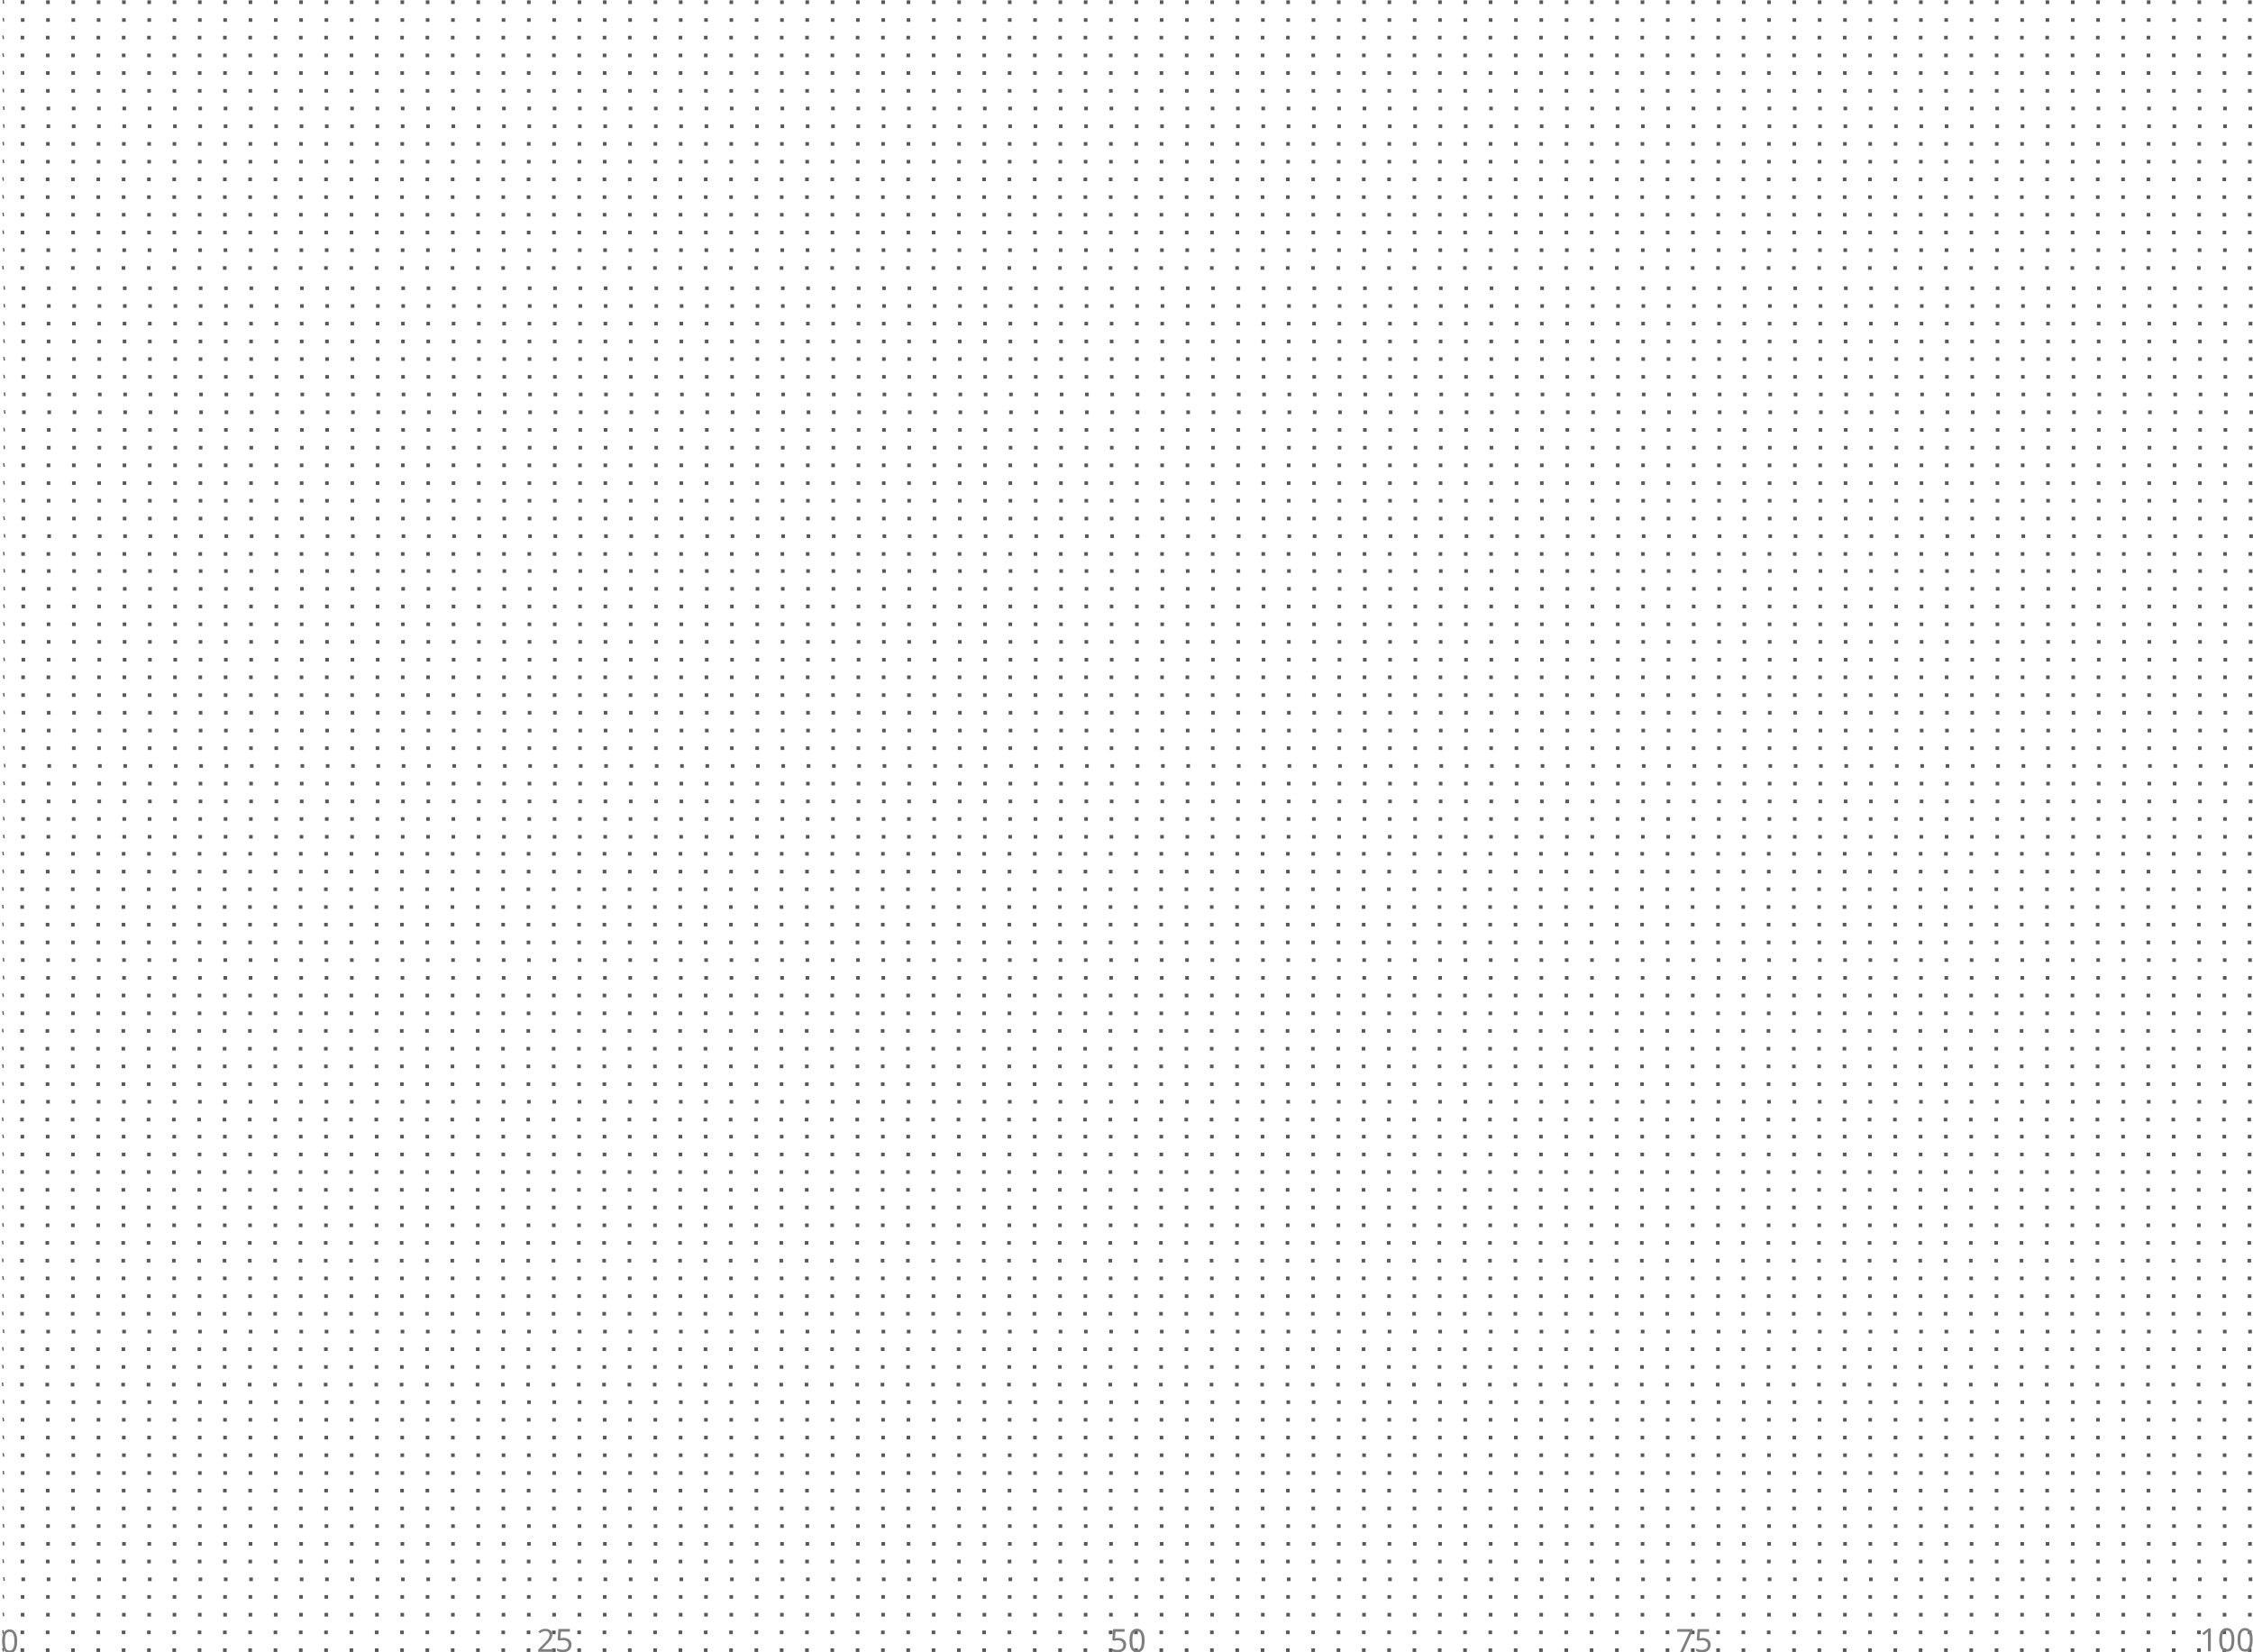
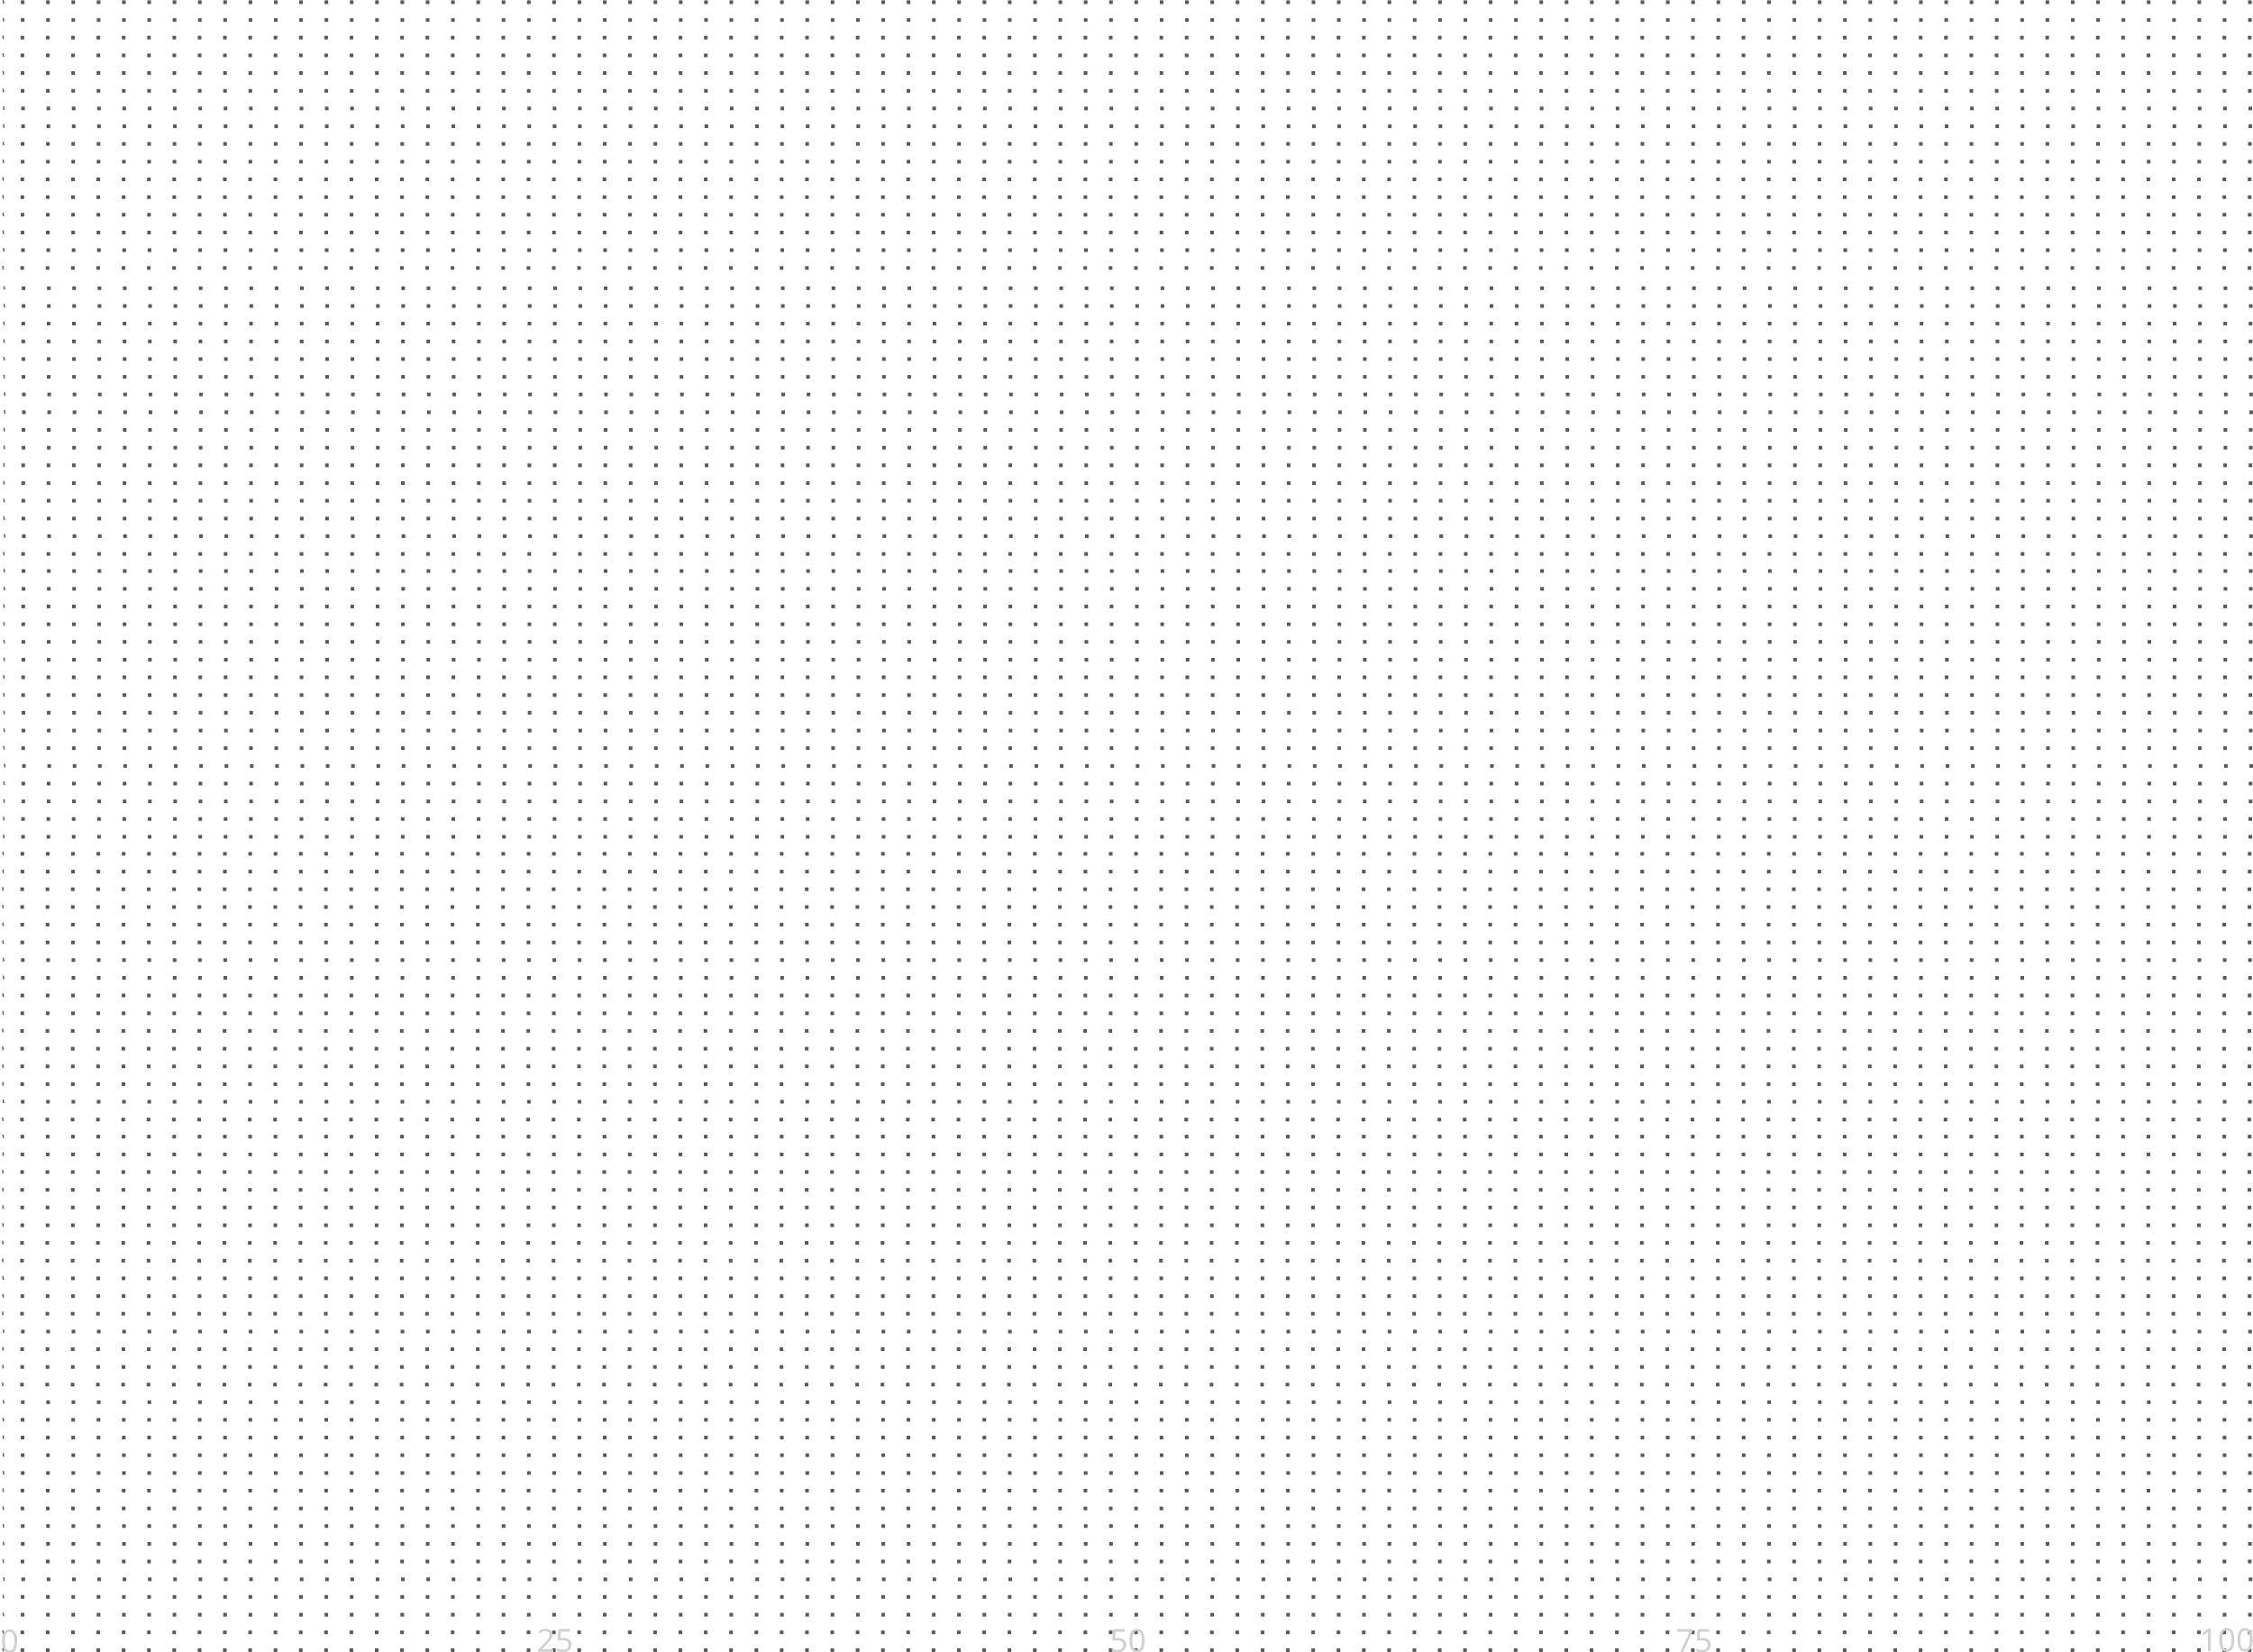
<svg xmlns="http://www.w3.org/2000/svg" width="186.313mm" height="136.6mm" viewBox="0 0 186.313 136.6" version="1.1" id="svg5435">
  <defs id="defs5429" />
  <g id="layer1" transform="translate(-33.16663,-52.9485)">
    <path style="fill:none;stroke:#585858;stroke-width:0.299;stroke-linecap:butt;stroke-linejoin:miter;stroke-miterlimit:4;stroke-dasharray:0.299, 1.794;stroke-dashoffset:0;stroke-opacity:1" d="M 219.444,76.78 H 33.317 l 0.256,-0.033" id="path5437-1" />
    <path style="fill:none;stroke:#585858;stroke-width:0.299;stroke-linecap:butt;stroke-linejoin:miter;stroke-miterlimit:4;stroke-dasharray:0.299, 1.794;stroke-dashoffset:0;stroke-opacity:1" d="M 219.446,78.252 H 33.319 l 0.256,-0.033" id="path5437-1-2" />
    <path style="fill:none;stroke:#585858;stroke-width:0.299;stroke-linecap:butt;stroke-linejoin:miter;stroke-miterlimit:4;stroke-dasharray:0.299, 1.794;stroke-dashoffset:0;stroke-opacity:1" d="M 219.424,79.709 H 33.296 l 0.256,-0.033" id="path5437-1-7" />
    <path style="fill:none;stroke:#585858;stroke-width:0.299;stroke-linecap:butt;stroke-linejoin:miter;stroke-miterlimit:4;stroke-dasharray:0.299, 1.794;stroke-dashoffset:0;stroke-opacity:1" d="M 219.426,81.181 H 33.299 l 0.256,-0.033" id="path5437-1-2-0" />
    <path style="fill:none;stroke:#585858;stroke-width:0.299;stroke-linecap:butt;stroke-linejoin:miter;stroke-miterlimit:4;stroke-dasharray:0.299, 1.794;stroke-dashoffset:0;stroke-opacity:1" d="M 219.433,82.639 H 33.306 l 0.256,-0.033" id="path5437-1-9" />
    <path style="fill:none;stroke:#585858;stroke-width:0.299;stroke-linecap:butt;stroke-linejoin:miter;stroke-miterlimit:4;stroke-dasharray:0.299, 1.794;stroke-dashoffset:0;stroke-opacity:1" d="M 219.435,84.111 H 33.308 l 0.256,-0.033" id="path5437-1-2-3" />
    <path style="fill:none;stroke:#585858;stroke-width:0.299;stroke-linecap:butt;stroke-linejoin:miter;stroke-miterlimit:4;stroke-dasharray:0.299, 1.794;stroke-dashoffset:0;stroke-opacity:1" d="M 219.475,85.567 H 33.347 l 0.256,-0.033" id="path5437-1-7-6" />
    <path style="fill:none;stroke:#585858;stroke-width:0.299;stroke-linecap:butt;stroke-linejoin:miter;stroke-miterlimit:4;stroke-dasharray:0.299, 1.794;stroke-dashoffset:0;stroke-opacity:1" d="M 219.477,87.039 H 33.35 l 0.256,-0.033" id="path5437-1-2-0-0" />
    <path style="fill:none;stroke:#585858;stroke-width:0.299;stroke-linecap:butt;stroke-linejoin:miter;stroke-miterlimit:4;stroke-dasharray:0.299, 1.794;stroke-dashoffset:0;stroke-opacity:1" d="M 219.439,88.497 H 33.311 l 0.256,-0.033" id="path5437-1-6" />
    <path style="fill:none;stroke:#585858;stroke-width:0.299;stroke-linecap:butt;stroke-linejoin:miter;stroke-miterlimit:4;stroke-dasharray:0.299, 1.794;stroke-dashoffset:0;stroke-opacity:1" d="M 219.441,89.969 H 33.314 l 0.256,-0.033" id="path5437-1-2-2" />
    <path style="fill:none;stroke:#585858;stroke-width:0.299;stroke-linecap:butt;stroke-linejoin:miter;stroke-miterlimit:4;stroke-dasharray:0.299, 1.794;stroke-dashoffset:0;stroke-opacity:1" d="M 219.419,91.426 H 33.291 l 0.256,-0.033" id="path5437-1-7-61" />
    <path style="fill:none;stroke:#585858;stroke-width:0.299;stroke-linecap:butt;stroke-linejoin:miter;stroke-miterlimit:4;stroke-dasharray:0.299, 1.794;stroke-dashoffset:0;stroke-opacity:1" d="M 219.421,92.898 H 33.293 l 0.256,-0.033" id="path5437-1-2-0-8" />
    <path style="fill:none;stroke:#585858;stroke-width:0.299;stroke-linecap:butt;stroke-linejoin:miter;stroke-miterlimit:4;stroke-dasharray:0.299, 1.794;stroke-dashoffset:0;stroke-opacity:1" d="M 219.428,94.356 H 33.301 l 0.256,-0.033" id="path5437-1-9-7" />
    <path style="fill:none;stroke:#585858;stroke-width:0.299;stroke-linecap:butt;stroke-linejoin:miter;stroke-miterlimit:4;stroke-dasharray:0.299, 1.794;stroke-dashoffset:0;stroke-opacity:1" d="M 219.43,95.828 H 33.303 l 0.256,-0.033" id="path5437-1-2-3-9" />
    <path style="fill:none;stroke:#585858;stroke-width:0.299;stroke-linecap:butt;stroke-linejoin:miter;stroke-miterlimit:4;stroke-dasharray:0.299, 1.794;stroke-dashoffset:0;stroke-opacity:1" d="M 219.47,97.284 H 33.342 l 0.256,-0.033" id="path5437-1-7-6-2" />
    <path style="fill:none;stroke:#585858;stroke-width:0.299;stroke-linecap:butt;stroke-linejoin:miter;stroke-miterlimit:4;stroke-dasharray:0.299, 1.794;stroke-dashoffset:0;stroke-opacity:1" d="M 219.41,98.756 H 33.283 l 0.256,-0.033" id="path5437-1-2-0-0-0" />
    <path style="fill:none;stroke:#585858;stroke-width:0.299;stroke-linecap:butt;stroke-linejoin:miter;stroke-miterlimit:4;stroke-dasharray:0.299, 1.794;stroke-dashoffset:0;stroke-opacity:1" d="M 219.441,100.168 H 33.314 l 0.256,-0.033" id="path5437-1-23" />
    <path style="fill:none;stroke:#585858;stroke-width:0.299;stroke-linecap:butt;stroke-linejoin:miter;stroke-miterlimit:4;stroke-dasharray:0.299, 1.794;stroke-dashoffset:0;stroke-opacity:1" d="M 219.443,101.639 H 33.316 l 0.256,-0.033" id="path5437-1-2-7" />
    <path style="fill:none;stroke:#585858;stroke-width:0.299;stroke-linecap:butt;stroke-linejoin:miter;stroke-miterlimit:4;stroke-dasharray:0.299, 1.794;stroke-dashoffset:0;stroke-opacity:1" d="M 219.421,103.096 H 33.294 l 0.256,-0.033" id="path5437-1-7-5" />
    <path style="fill:none;stroke:#585858;stroke-width:0.299;stroke-linecap:butt;stroke-linejoin:miter;stroke-miterlimit:4;stroke-dasharray:0.299, 1.794;stroke-dashoffset:0;stroke-opacity:1" d="M 219.423,104.568 H 33.296 l 0.256,-0.033" id="path5437-1-2-0-9" />
    <path style="fill:none;stroke:#585858;stroke-width:0.299;stroke-linecap:butt;stroke-linejoin:miter;stroke-miterlimit:4;stroke-dasharray:0.299, 1.794;stroke-dashoffset:0;stroke-opacity:1" d="M 219.431,106.026 H 33.304 l 0.256,-0.033" id="path5437-1-9-2" />
    <path style="fill:none;stroke:#585858;stroke-width:0.299;stroke-linecap:butt;stroke-linejoin:miter;stroke-miterlimit:4;stroke-dasharray:0.299, 1.794;stroke-dashoffset:0;stroke-opacity:1" d="M 219.433,107.498 H 33.306 l 0.256,-0.033" id="path5437-1-2-3-2" />
    <path style="fill:none;stroke:#585858;stroke-width:0.299;stroke-linecap:butt;stroke-linejoin:miter;stroke-miterlimit:4;stroke-dasharray:0.299, 1.794;stroke-dashoffset:0;stroke-opacity:1" d="M 219.411,108.954 H 33.283 l 0.256,-0.033" id="path5437-1-7-6-8" />
    <path style="fill:none;stroke:#585858;stroke-width:0.299;stroke-linecap:butt;stroke-linejoin:miter;stroke-miterlimit:4;stroke-dasharray:0.299, 1.794;stroke-dashoffset:0;stroke-opacity:1" d="M 219.413,110.426 H 33.285 l 0.256,-0.033" id="path5437-1-2-0-0-9" />
    <path style="fill:none;stroke:#585858;stroke-width:0.299;stroke-linecap:butt;stroke-linejoin:miter;stroke-miterlimit:4;stroke-dasharray:0.299, 1.794;stroke-dashoffset:0;stroke-opacity:1" d="M 219.436,111.885 H 33.309 l 0.256,-0.033" id="path5437-1-6-7" />
    <path style="fill:none;stroke:#585858;stroke-width:0.299;stroke-linecap:butt;stroke-linejoin:miter;stroke-miterlimit:4;stroke-dasharray:0.299, 1.794;stroke-dashoffset:0;stroke-opacity:1" d="M 219.438,113.357 H 33.311 l 0.256,-0.033" id="path5437-1-2-2-3" />
    <path style="fill:none;stroke:#585858;stroke-width:0.299;stroke-linecap:butt;stroke-linejoin:miter;stroke-miterlimit:4;stroke-dasharray:0.299, 1.794;stroke-dashoffset:0;stroke-opacity:1" d="M 219.416,114.813 H 33.289 l 0.256,-0.033" id="path5437-1-7-61-6" />
    <path style="fill:none;stroke:#585858;stroke-width:0.299;stroke-linecap:butt;stroke-linejoin:miter;stroke-miterlimit:4;stroke-dasharray:0.299, 1.794;stroke-dashoffset:0;stroke-opacity:1" d="M 219.48,116.285 H 33.352 l 0.256,-0.033" id="path5437-1-2-0-8-1" />
    <path style="fill:none;stroke:#585858;stroke-width:0.299;stroke-linecap:butt;stroke-linejoin:miter;stroke-miterlimit:4;stroke-dasharray:0.299, 1.794;stroke-dashoffset:0;stroke-opacity:1" d="M 219.426,117.743 H 33.298 l 0.256,-0.033" id="path5437-1-9-7-2" />
    <path style="fill:none;stroke:#585858;stroke-width:0.299;stroke-linecap:butt;stroke-linejoin:miter;stroke-miterlimit:4;stroke-dasharray:0.299, 1.794;stroke-dashoffset:0;stroke-opacity:1" d="M 219.428,119.215 H 33.301 l 0.256,-0.033" id="path5437-1-2-3-9-9" />
    <path style="fill:none;stroke:#585858;stroke-width:0.299;stroke-linecap:butt;stroke-linejoin:miter;stroke-miterlimit:4;stroke-dasharray:0.299, 1.794;stroke-dashoffset:0;stroke-opacity:1" d="M 219.406,120.671 H 33.278 l 0.256,-0.033" id="path5437-1-7-6-2-3" />
    <path style="fill:none;stroke:#585858;stroke-width:0.299;stroke-linecap:butt;stroke-linejoin:miter;stroke-miterlimit:4;stroke-dasharray:0.299, 1.794;stroke-dashoffset:0;stroke-opacity:1" d="M 219.408,122.143 H 33.28 l 0.256,-0.033" id="path5437-1-2-0-0-0-1" />
    <path style="fill:none;stroke:#585858;stroke-width:0.299;stroke-linecap:butt;stroke-linejoin:miter;stroke-miterlimit:4;stroke-dasharray:0.299, 1.794;stroke-dashoffset:0;stroke-opacity:1" d="M 219.352,123.55 H 33.225 l 0.256,-0.033" id="path5437-1-4" />
    <path style="fill:none;stroke:#585858;stroke-width:0.299;stroke-linecap:butt;stroke-linejoin:miter;stroke-miterlimit:4;stroke-dasharray:0.299, 1.794;stroke-dashoffset:0;stroke-opacity:1" d="M 219.354,125.022 H 33.227 l 0.256,-0.033" id="path5437-1-2-78" />
    <path style="fill:none;stroke:#585858;stroke-width:0.299;stroke-linecap:butt;stroke-linejoin:miter;stroke-miterlimit:4;stroke-dasharray:0.299, 1.794;stroke-dashoffset:0;stroke-opacity:1" d="M 219.332,126.479 H 33.204 l 0.256,-0.033" id="path5437-1-7-4" />
    <path style="fill:none;stroke:#585858;stroke-width:0.299;stroke-linecap:butt;stroke-linejoin:miter;stroke-miterlimit:4;stroke-dasharray:0.299, 1.794;stroke-dashoffset:0;stroke-opacity:1" d="M 219.334,127.951 H 33.206 l 0.256,-0.033" id="path5437-1-2-0-5" />
    <path style="fill:none;stroke:#585858;stroke-width:0.299;stroke-linecap:butt;stroke-linejoin:miter;stroke-miterlimit:4;stroke-dasharray:0.299, 1.794;stroke-dashoffset:0;stroke-opacity:1" d="M 219.341,129.408 H 33.214 l 0.256,-0.033" id="path5437-1-9-0" />
    <path style="fill:none;stroke:#585858;stroke-width:0.299;stroke-linecap:butt;stroke-linejoin:miter;stroke-miterlimit:4;stroke-dasharray:0.299, 1.794;stroke-dashoffset:0;stroke-opacity:1" d="M 219.343,130.88 H 33.216 l 0.256,-0.033" id="path5437-1-2-3-3" />
    <path style="fill:none;stroke:#585858;stroke-width:0.299;stroke-linecap:butt;stroke-linejoin:miter;stroke-miterlimit:4;stroke-dasharray:0.299, 1.794;stroke-dashoffset:0;stroke-opacity:1" d="M 219.383,132.337 H 33.255 l 0.256,-0.033" id="path5437-1-7-6-6" />
    <path style="fill:none;stroke:#585858;stroke-width:0.299;stroke-linecap:butt;stroke-linejoin:miter;stroke-miterlimit:4;stroke-dasharray:0.299, 1.794;stroke-dashoffset:0;stroke-opacity:1" d="M 219.385,133.809 H 33.258 l 0.256,-0.033" id="path5437-1-2-0-0-1" />
    <path style="fill:none;stroke:#585858;stroke-width:0.299;stroke-linecap:butt;stroke-linejoin:miter;stroke-miterlimit:4;stroke-dasharray:0.299, 1.794;stroke-dashoffset:0;stroke-opacity:1" d="M 219.346,135.267 H 33.219 l 0.256,-0.033" id="path5437-1-6-0" />
    <path style="fill:none;stroke:#585858;stroke-width:0.299;stroke-linecap:butt;stroke-linejoin:miter;stroke-miterlimit:4;stroke-dasharray:0.299, 1.794;stroke-dashoffset:0;stroke-opacity:1" d="M 219.349,136.739 H 33.222 l 0.256,-0.033" id="path5437-1-2-2-6" />
    <path style="fill:none;stroke:#585858;stroke-width:0.299;stroke-linecap:butt;stroke-linejoin:miter;stroke-miterlimit:4;stroke-dasharray:0.299, 1.794;stroke-dashoffset:0;stroke-opacity:1" d="M 219.327,138.196 H 33.199 l 0.256,-0.033" id="path5437-1-7-61-3" />
    <path style="fill:none;stroke:#585858;stroke-width:0.299;stroke-linecap:butt;stroke-linejoin:miter;stroke-miterlimit:4;stroke-dasharray:0.299, 1.794;stroke-dashoffset:0;stroke-opacity:1" d="M 219.329,139.668 H 33.201 l 0.256,-0.033" id="path5437-1-2-0-8-2" />
    <path style="fill:none;stroke:#585858;stroke-width:0.299;stroke-linecap:butt;stroke-linejoin:miter;stroke-miterlimit:4;stroke-dasharray:0.299, 1.794;stroke-dashoffset:0;stroke-opacity:1" d="M 219.336,141.125 H 33.209 l 0.256,-0.033" id="path5437-1-9-7-0" />
    <path style="fill:none;stroke:#585858;stroke-width:0.299;stroke-linecap:butt;stroke-linejoin:miter;stroke-miterlimit:4;stroke-dasharray:0.299, 1.794;stroke-dashoffset:0;stroke-opacity:1" d="M 219.338,142.597 H 33.211 l 0.256,-0.033" id="path5437-1-2-3-9-6" />
    <path style="fill:none;stroke:#585858;stroke-width:0.299;stroke-linecap:butt;stroke-linejoin:miter;stroke-miterlimit:4;stroke-dasharray:0.299, 1.794;stroke-dashoffset:0;stroke-opacity:1" d="M 219.378,144.054 H 33.25 l 0.256,-0.033" id="path5437-1-7-6-2-1" />
    <path style="fill:none;stroke:#585858;stroke-width:0.299;stroke-linecap:butt;stroke-linejoin:miter;stroke-miterlimit:4;stroke-dasharray:0.299, 1.794;stroke-dashoffset:0;stroke-opacity:1" d="M 219.318,145.526 H 33.191 l 0.256,-0.033" id="path5437-1-2-0-0-0-5" />
    <path style="fill:none;stroke:#585858;stroke-width:0.299;stroke-linecap:butt;stroke-linejoin:miter;stroke-miterlimit:4;stroke-dasharray:0.299, 1.794;stroke-dashoffset:0;stroke-opacity:1" d="M 219.349,146.937 H 33.222 l 0.256,-0.033" id="path5437-1-23-5" />
    <path style="fill:none;stroke:#585858;stroke-width:0.299;stroke-linecap:butt;stroke-linejoin:miter;stroke-miterlimit:4;stroke-dasharray:0.299, 1.794;stroke-dashoffset:0;stroke-opacity:1" d="M 219.351,148.409 H 33.224 l 0.256,-0.033" id="path5437-1-2-7-4" />
    <path style="fill:none;stroke:#585858;stroke-width:0.299;stroke-linecap:butt;stroke-linejoin:miter;stroke-miterlimit:4;stroke-dasharray:0.299, 1.794;stroke-dashoffset:0;stroke-opacity:1" d="M 219.329,149.866 H 33.202 l 0.256,-0.033" id="path5437-1-7-5-7" />
    <path style="fill:none;stroke:#585858;stroke-width:0.299;stroke-linecap:butt;stroke-linejoin:miter;stroke-miterlimit:4;stroke-dasharray:0.299, 1.794;stroke-dashoffset:0;stroke-opacity:1" d="M 219.331,151.338 H 33.204 l 0.256,-0.033" id="path5437-1-2-0-9-6" />
    <path style="fill:none;stroke:#585858;stroke-width:0.299;stroke-linecap:butt;stroke-linejoin:miter;stroke-miterlimit:4;stroke-dasharray:0.299, 1.794;stroke-dashoffset:0;stroke-opacity:1" d="M 219.339,152.795 H 33.212 l 0.256,-0.033" id="path5437-1-9-2-5" />
    <path style="fill:none;stroke:#585858;stroke-width:0.299;stroke-linecap:butt;stroke-linejoin:miter;stroke-miterlimit:4;stroke-dasharray:0.299, 1.794;stroke-dashoffset:0;stroke-opacity:1" d="M 219.341,154.267 H 33.214 l 0.256,-0.033" id="path5437-1-2-3-2-6" />
    <path style="fill:none;stroke:#585858;stroke-width:0.299;stroke-linecap:butt;stroke-linejoin:miter;stroke-miterlimit:4;stroke-dasharray:0.299, 1.794;stroke-dashoffset:0;stroke-opacity:1" d="M 219.319,155.724 H 33.191 l 0.256,-0.033" id="path5437-1-7-6-8-9" />
    <path style="fill:none;stroke:#585858;stroke-width:0.299;stroke-linecap:butt;stroke-linejoin:miter;stroke-miterlimit:4;stroke-dasharray:0.299, 1.794;stroke-dashoffset:0;stroke-opacity:1" d="M 219.321,157.196 H 33.193 l 0.256,-0.033" id="path5437-1-2-0-0-9-3" />
    <path style="fill:none;stroke:#585858;stroke-width:0.299;stroke-linecap:butt;stroke-linejoin:miter;stroke-miterlimit:4;stroke-dasharray:0.299, 1.794;stroke-dashoffset:0;stroke-opacity:1" d="M 219.344,158.654 H 33.217 l 0.256,-0.033" id="path5437-1-6-7-7" />
    <path style="fill:none;stroke:#585858;stroke-width:0.299;stroke-linecap:butt;stroke-linejoin:miter;stroke-miterlimit:4;stroke-dasharray:0.299, 1.794;stroke-dashoffset:0;stroke-opacity:1" d="M 219.346,160.126 H 33.219 l 0.256,-0.033" id="path5437-1-2-2-3-4" />
    <path style="fill:none;stroke:#585858;stroke-width:0.299;stroke-linecap:butt;stroke-linejoin:miter;stroke-miterlimit:4;stroke-dasharray:0.299, 1.794;stroke-dashoffset:0;stroke-opacity:1" d="M 219.324,161.583 H 33.196 l 0.256,-0.033" id="path5437-1-7-61-6-5" />
    <path style="fill:none;stroke:#585858;stroke-width:0.299;stroke-linecap:butt;stroke-linejoin:miter;stroke-miterlimit:4;stroke-dasharray:0.299, 1.794;stroke-dashoffset:0;stroke-opacity:1" d="M 219.388,163.055 H 33.26 l 0.256,-0.033" id="path5437-1-2-0-8-1-2" />
    <path style="fill:none;stroke:#585858;stroke-width:0.299;stroke-linecap:butt;stroke-linejoin:miter;stroke-miterlimit:4;stroke-dasharray:0.299, 1.794;stroke-dashoffset:0;stroke-opacity:1" d="M 219.333,164.513 H 33.206 l 0.256,-0.033" id="path5437-1-9-7-2-5" />
    <path style="fill:none;stroke:#585858;stroke-width:0.299;stroke-linecap:butt;stroke-linejoin:miter;stroke-miterlimit:4;stroke-dasharray:0.299, 1.794;stroke-dashoffset:0;stroke-opacity:1" d="M 219.336,165.984 H 33.208 l 0.256,-0.033" id="path5437-1-2-3-9-9-4" />
    <path style="fill:none;stroke:#585858;stroke-width:0.299;stroke-linecap:butt;stroke-linejoin:miter;stroke-miterlimit:4;stroke-dasharray:0.299, 1.794;stroke-dashoffset:0;stroke-opacity:1" d="M 219.314,167.441 H 33.186 l 0.256,-0.033" id="path5437-1-7-6-2-3-7" />
    <path style="fill:none;stroke:#585858;stroke-width:0.299;stroke-linecap:butt;stroke-linejoin:miter;stroke-miterlimit:4;stroke-dasharray:0.299, 1.794;stroke-dashoffset:0;stroke-opacity:1" d="M 219.386,168.895 H 33.258 l 0.256,-0.033" id="path5437-1-2-7-4-8" />
    <path style="fill:none;stroke:#585858;stroke-width:0.299;stroke-linecap:butt;stroke-linejoin:miter;stroke-miterlimit:4;stroke-dasharray:0.299, 1.794;stroke-dashoffset:0;stroke-opacity:1" d="M 219.364,170.352 H 33.236 l 0.256,-0.033" id="path5437-1-7-5-7-8" />
    <path style="fill:none;stroke:#585858;stroke-width:0.299;stroke-linecap:butt;stroke-linejoin:miter;stroke-miterlimit:4;stroke-dasharray:0.299, 1.794;stroke-dashoffset:0;stroke-opacity:1" d="M 219.366,171.824 H 33.238 l 0.256,-0.033" id="path5437-1-2-0-9-6-4" />
    <path style="fill:none;stroke:#585858;stroke-width:0.299;stroke-linecap:butt;stroke-linejoin:miter;stroke-miterlimit:4;stroke-dasharray:0.299, 1.794;stroke-dashoffset:0;stroke-opacity:1" d="M 219.373,173.282 H 33.246 l 0.256,-0.033" id="path5437-1-9-2-5-3" />
    <path style="fill:none;stroke:#585858;stroke-width:0.299;stroke-linecap:butt;stroke-linejoin:miter;stroke-miterlimit:4;stroke-dasharray:0.299, 1.794;stroke-dashoffset:0;stroke-opacity:1" d="M 219.375,174.753 H 33.248 l 0.256,-0.033" id="path5437-1-2-3-2-6-1" />
    <path style="fill:none;stroke:#585858;stroke-width:0.299;stroke-linecap:butt;stroke-linejoin:miter;stroke-miterlimit:4;stroke-dasharray:0.299, 1.794;stroke-dashoffset:0;stroke-opacity:1" d="M 219.353,176.21 H 33.226 l 0.256,-0.033" id="path5437-1-7-6-8-9-4" />
    <path style="fill:none;stroke:#585858;stroke-width:0.299;stroke-linecap:butt;stroke-linejoin:miter;stroke-miterlimit:4;stroke-dasharray:0.299, 1.794;stroke-dashoffset:0;stroke-opacity:1" d="M 219.355,177.682 H 33.228 l 0.256,-0.033" id="path5437-1-2-0-0-9-3-9" />
    <path style="fill:none;stroke:#585858;stroke-width:0.299;stroke-linecap:butt;stroke-linejoin:miter;stroke-miterlimit:4;stroke-dasharray:0.299, 1.794;stroke-dashoffset:0;stroke-opacity:1" d="M 219.378,179.14 H 33.251 l 0.256,-0.033" id="path5437-1-6-7-7-2" />
    <path style="fill:none;stroke:#585858;stroke-width:0.299;stroke-linecap:butt;stroke-linejoin:miter;stroke-miterlimit:4;stroke-dasharray:0.299, 1.794;stroke-dashoffset:0;stroke-opacity:1" d="M 219.38,180.612 H 33.253 l 0.256,-0.033" id="path5437-1-2-2-3-4-0" />
    <path style="fill:none;stroke:#585858;stroke-width:0.299;stroke-linecap:butt;stroke-linejoin:miter;stroke-miterlimit:4;stroke-dasharray:0.299, 1.794;stroke-dashoffset:0;stroke-opacity:1" d="M 219.358,182.069 H 33.231 l 0.256,-0.033" id="path5437-1-7-61-6-5-6" />
    <path style="fill:none;stroke:#585858;stroke-width:0.299;stroke-linecap:butt;stroke-linejoin:miter;stroke-miterlimit:4;stroke-dasharray:0.299, 1.794;stroke-dashoffset:0;stroke-opacity:1" d="M 219.422,183.541 H 33.294 l 0.256,-0.033" id="path5437-1-2-0-8-1-2-8" />
    <path style="fill:none;stroke:#585858;stroke-width:0.299;stroke-linecap:butt;stroke-linejoin:miter;stroke-miterlimit:4;stroke-dasharray:0.299, 1.794;stroke-dashoffset:0;stroke-opacity:1" d="M 219.368,184.999 H 33.241 l 0.256,-0.033" id="path5437-1-9-7-2-5-9" />
    <path style="fill:none;stroke:#585858;stroke-width:0.299;stroke-linecap:butt;stroke-linejoin:miter;stroke-miterlimit:4;stroke-dasharray:0.299, 1.794;stroke-dashoffset:0;stroke-opacity:1" d="M 219.37,186.471 H 33.243 l 0.256,-0.033" id="path5437-1-2-3-9-9-4-2" />
    <path style="fill:none;stroke:#585858;stroke-width:0.299;stroke-linecap:butt;stroke-linejoin:miter;stroke-miterlimit:4;stroke-dasharray:0.299, 1.794;stroke-dashoffset:0;stroke-opacity:1" d="M 219.348,187.927 H 33.22 l 0.256,-0.033" id="path5437-1-7-6-2-3-7-6" />
    <path style="fill:none;stroke:#585858;stroke-width:0.299;stroke-linecap:butt;stroke-linejoin:miter;stroke-miterlimit:4;stroke-dasharray:0.299, 1.794;stroke-dashoffset:0;stroke-opacity:1" d="M 219.35,189.399 H 33.222 l 0.256,-0.033" id="path5437-1-2-0-0-0-1-4-6" />
-     <text xml:space="preserve" style="font-style:normal;font-weight:normal;font-size:2.646px;line-height:1.25;font-family:sans-serif;letter-spacing:0px;word-spacing:0px;fill:#7e7e7e;fill-opacity:1;stroke:none;stroke-width:0.265" x="33.213" y="189.606" id="text6464">
-       <tspan id="tspan6462" x="33.213" y="189.606" style="font-size:2.646px;fill:#7e7e7e;fill-opacity:1;stroke-width:0.265">0</tspan>
+     <text xml:space="preserve" style="font-style:normal;font-weight:normal;font-size:2.646px;line-height:1.25;font-family:sans-serif;letter-spacing:0px;word-spacing:0px;fill:#cfd0cf;fill-opacity:1;stroke:none;stroke-width:0.265;" x="33.213" y="189.606" id="text6464">
+       <tspan id="tspan6462" x="33.213" y="189.606" style="font-size:2.646px;fill:#cfd0cf;fill-opacity:1;stroke-width:0.265;">0</tspan>
    </text>
-     <text xml:space="preserve" style="font-style:normal;font-weight:normal;font-size:2.646px;line-height:1.25;font-family:sans-serif;letter-spacing:0px;word-spacing:0px;fill:#7e7e7e;fill-opacity:1;stroke:none;stroke-width:0.265" x="77.545" y="189.54" id="text6464-0">
-       <tspan id="tspan6462-4" x="77.545" y="189.54" style="font-size:2.646px;fill:#7e7e7e;fill-opacity:1;stroke-width:0.265">25</tspan>
+     <text xml:space="preserve" style="font-style:normal;font-weight:normal;font-size:2.646px;line-height:1.25;font-family:sans-serif;letter-spacing:0px;word-spacing:0px;fill:#cfd0cf;fill-opacity:1;stroke:none;stroke-width:0.265;" x="77.545" y="189.54" id="text6464-0">
+       <tspan id="tspan6462-4" x="77.545" y="189.54" style="font-size:2.646px;fill:#cfd0cf;fill-opacity:1;stroke-width:0.265;">25</tspan>
    </text>
-     <text xml:space="preserve" style="font-style:normal;font-weight:normal;font-size:2.646px;line-height:1.25;font-family:sans-serif;letter-spacing:0px;word-spacing:0px;fill:#7e7e7e;fill-opacity:1;stroke:none;stroke-width:0.265" x="124.932" y="189.553" id="text6464-0-8">
-       <tspan id="tspan6462-4-7" x="124.932" y="189.553" style="font-size:2.646px;fill:#7e7e7e;fill-opacity:1;stroke-width:0.265">50</tspan>
+     <text xml:space="preserve" style="font-style:normal;font-weight:normal;font-size:2.646px;line-height:1.25;font-family:sans-serif;letter-spacing:0px;word-spacing:0px;fill:#cfd0cf;fill-opacity:1;stroke:none;stroke-width:0.265;" x="124.932" y="189.553" id="text6464-0-8">
+       <tspan id="tspan6462-4-7" x="124.932" y="189.553" style="font-size:2.646px;fill:#cfd0cf;fill-opacity:1;stroke-width:0.265;">50</tspan>
    </text>
-     <text xml:space="preserve" style="font-style:normal;font-weight:normal;font-size:2.646px;line-height:1.25;font-family:sans-serif;letter-spacing:0px;word-spacing:0px;fill:#7e7e7e;fill-opacity:1;stroke:none;stroke-width:0.265" x="171.755" y="189.553" id="text6464-0-8-1">
-       <tspan id="tspan6462-4-7-7" x="171.755" y="189.553" style="font-size:2.646px;fill:#7e7e7e;fill-opacity:1;stroke-width:0.265">75</tspan>
+     <text xml:space="preserve" style="font-style:normal;font-weight:normal;font-size:2.646px;line-height:1.25;font-family:sans-serif;letter-spacing:0px;word-spacing:0px;fill:#cfd0cf;fill-opacity:1;stroke:none;stroke-width:0.265;" x="171.755" y="189.553" id="text6464-0-8-1">
+       <tspan id="tspan6462-4-7-7" x="171.755" y="189.553" style="font-size:2.646px;fill:#cfd0cf;fill-opacity:1;stroke-width:0.265;">75</tspan>
    </text>
-     <text xml:space="preserve" style="font-style:normal;font-weight:normal;font-size:2.646px;line-height:1.25;font-family:sans-serif;letter-spacing:0px;word-spacing:0px;fill:#7e7e7e;fill-opacity:1;stroke:none;stroke-width:0.265" x="215.051" y="189.494" id="text6464-0-8-1-2">
-       <tspan id="tspan6462-4-7-7-7" x="215.051" y="189.494" style="font-size:2.646px;fill:#7e7e7e;fill-opacity:1;stroke-width:0.265">100</tspan>
+     <text xml:space="preserve" style="font-style:normal;font-weight:normal;font-size:2.646px;line-height:1.25;font-family:sans-serif;letter-spacing:0px;word-spacing:0px;fill:#cfd0cf;fill-opacity:1;stroke:none;stroke-width:0.265;" x="215.051" y="189.494" id="text6464-0-8-1-2">
+       <tspan id="tspan6462-4-7-7-7" x="215.051" y="189.494" style="font-size:2.646px;fill:#cfd0cf;fill-opacity:1;stroke-width:0.265;">100</tspan>
    </text>
    <path style="fill:none;stroke:#585858;stroke-width:0.299;stroke-linecap:butt;stroke-linejoin:miter;stroke-miterlimit:4;stroke-dasharray:0.299, 1.794;stroke-dashoffset:0;stroke-opacity:1" d="M 219.373,53.13 H 33.246 l 0.256,-0.033" id="path5437-1-3" />
    <path style="fill:none;stroke:#585858;stroke-width:0.299;stroke-linecap:butt;stroke-linejoin:miter;stroke-miterlimit:4;stroke-dasharray:0.299, 1.794;stroke-dashoffset:0;stroke-opacity:1" d="M 219.375,54.602 H 33.248 l 0.256,-0.033" id="path5437-1-2-6" />
    <path style="fill:none;stroke:#585858;stroke-width:0.299;stroke-linecap:butt;stroke-linejoin:miter;stroke-miterlimit:4;stroke-dasharray:0.299, 1.794;stroke-dashoffset:0;stroke-opacity:1" d="M 219.354,56.059 H 33.226 l 0.256,-0.033" id="path5437-1-7-7" />
    <path style="fill:none;stroke:#585858;stroke-width:0.299;stroke-linecap:butt;stroke-linejoin:miter;stroke-miterlimit:4;stroke-dasharray:0.299, 1.794;stroke-dashoffset:0;stroke-opacity:1" d="M 219.356,57.531 H 33.228 l 0.256,-0.033" id="path5437-1-2-0-53" />
    <path style="fill:none;stroke:#585858;stroke-width:0.299;stroke-linecap:butt;stroke-linejoin:miter;stroke-miterlimit:4;stroke-dasharray:0.299, 1.794;stroke-dashoffset:0;stroke-opacity:1" d="M 219.363,58.988 H 33.236 l 0.256,-0.033" id="path5437-1-9-5" />
    <path style="fill:none;stroke:#585858;stroke-width:0.299;stroke-linecap:butt;stroke-linejoin:miter;stroke-miterlimit:4;stroke-dasharray:0.299, 1.794;stroke-dashoffset:0;stroke-opacity:1" d="M 219.365,60.46 H 33.238 l 0.256,-0.033" id="path5437-1-2-3-6" />
    <path style="fill:none;stroke:#585858;stroke-width:0.299;stroke-linecap:butt;stroke-linejoin:miter;stroke-miterlimit:4;stroke-dasharray:0.299, 1.794;stroke-dashoffset:0;stroke-opacity:1" d="M 219.405,61.917 H 33.277 l 0.256,-0.033" id="path5437-1-7-6-29" />
    <path style="fill:none;stroke:#585858;stroke-width:0.299;stroke-linecap:butt;stroke-linejoin:miter;stroke-miterlimit:4;stroke-dasharray:0.299, 1.794;stroke-dashoffset:0;stroke-opacity:1" d="M 219.407,63.389 H 33.279 l 0.256,-0.033" id="path5437-1-2-0-0-12" />
    <path style="fill:none;stroke:#585858;stroke-width:0.299;stroke-linecap:butt;stroke-linejoin:miter;stroke-miterlimit:4;stroke-dasharray:0.299, 1.794;stroke-dashoffset:0;stroke-opacity:1" d="M 219.368,64.847 H 33.241 l 0.256,-0.033" id="path5437-1-6-70" />
    <path style="fill:none;stroke:#585858;stroke-width:0.299;stroke-linecap:butt;stroke-linejoin:miter;stroke-miterlimit:4;stroke-dasharray:0.299, 1.794;stroke-dashoffset:0;stroke-opacity:1" d="M 219.37,66.319 H 33.243 l 0.256,-0.033" id="path5437-1-2-2-9" />
    <path style="fill:none;stroke:#585858;stroke-width:0.299;stroke-linecap:butt;stroke-linejoin:miter;stroke-miterlimit:4;stroke-dasharray:0.299, 1.794;stroke-dashoffset:0;stroke-opacity:1" d="M 219.348,67.776 H 33.221 l 0.256,-0.033" id="path5437-1-7-61-36" />
    <path style="fill:none;stroke:#585858;stroke-width:0.299;stroke-linecap:butt;stroke-linejoin:miter;stroke-miterlimit:4;stroke-dasharray:0.299, 1.794;stroke-dashoffset:0;stroke-opacity:1" d="M 219.35,69.248 H 33.223 l 0.256,-0.033" id="path5437-1-2-0-8-0" />
    <path style="fill:none;stroke:#585858;stroke-width:0.299;stroke-linecap:butt;stroke-linejoin:miter;stroke-miterlimit:4;stroke-dasharray:0.299, 1.794;stroke-dashoffset:0;stroke-opacity:1" d="M 219.358,70.705 H 33.231 l 0.256,-0.033" id="path5437-1-9-7-6" />
    <path style="fill:none;stroke:#585858;stroke-width:0.299;stroke-linecap:butt;stroke-linejoin:miter;stroke-miterlimit:4;stroke-dasharray:0.299, 1.794;stroke-dashoffset:0;stroke-opacity:1" d="M 219.36,72.177 H 33.233 l 0.256,-0.033" id="path5437-1-2-3-9-2" />
    <path style="fill:none;stroke:#585858;stroke-width:0.299;stroke-linecap:butt;stroke-linejoin:miter;stroke-miterlimit:4;stroke-dasharray:0.299, 1.794;stroke-dashoffset:0;stroke-opacity:1" d="M 219.399,73.634 H 33.272 l 0.256,-0.033" id="path5437-1-7-6-2-6" />
    <path style="fill:none;stroke:#585858;stroke-width:0.299;stroke-linecap:butt;stroke-linejoin:miter;stroke-miterlimit:4;stroke-dasharray:0.299, 1.794;stroke-dashoffset:0;stroke-opacity:1" d="M 219.34,75.106 H 33.212 l 0.256,-0.033" id="path5437-1-2-0-0-0-18" />
  </g>
</svg>
